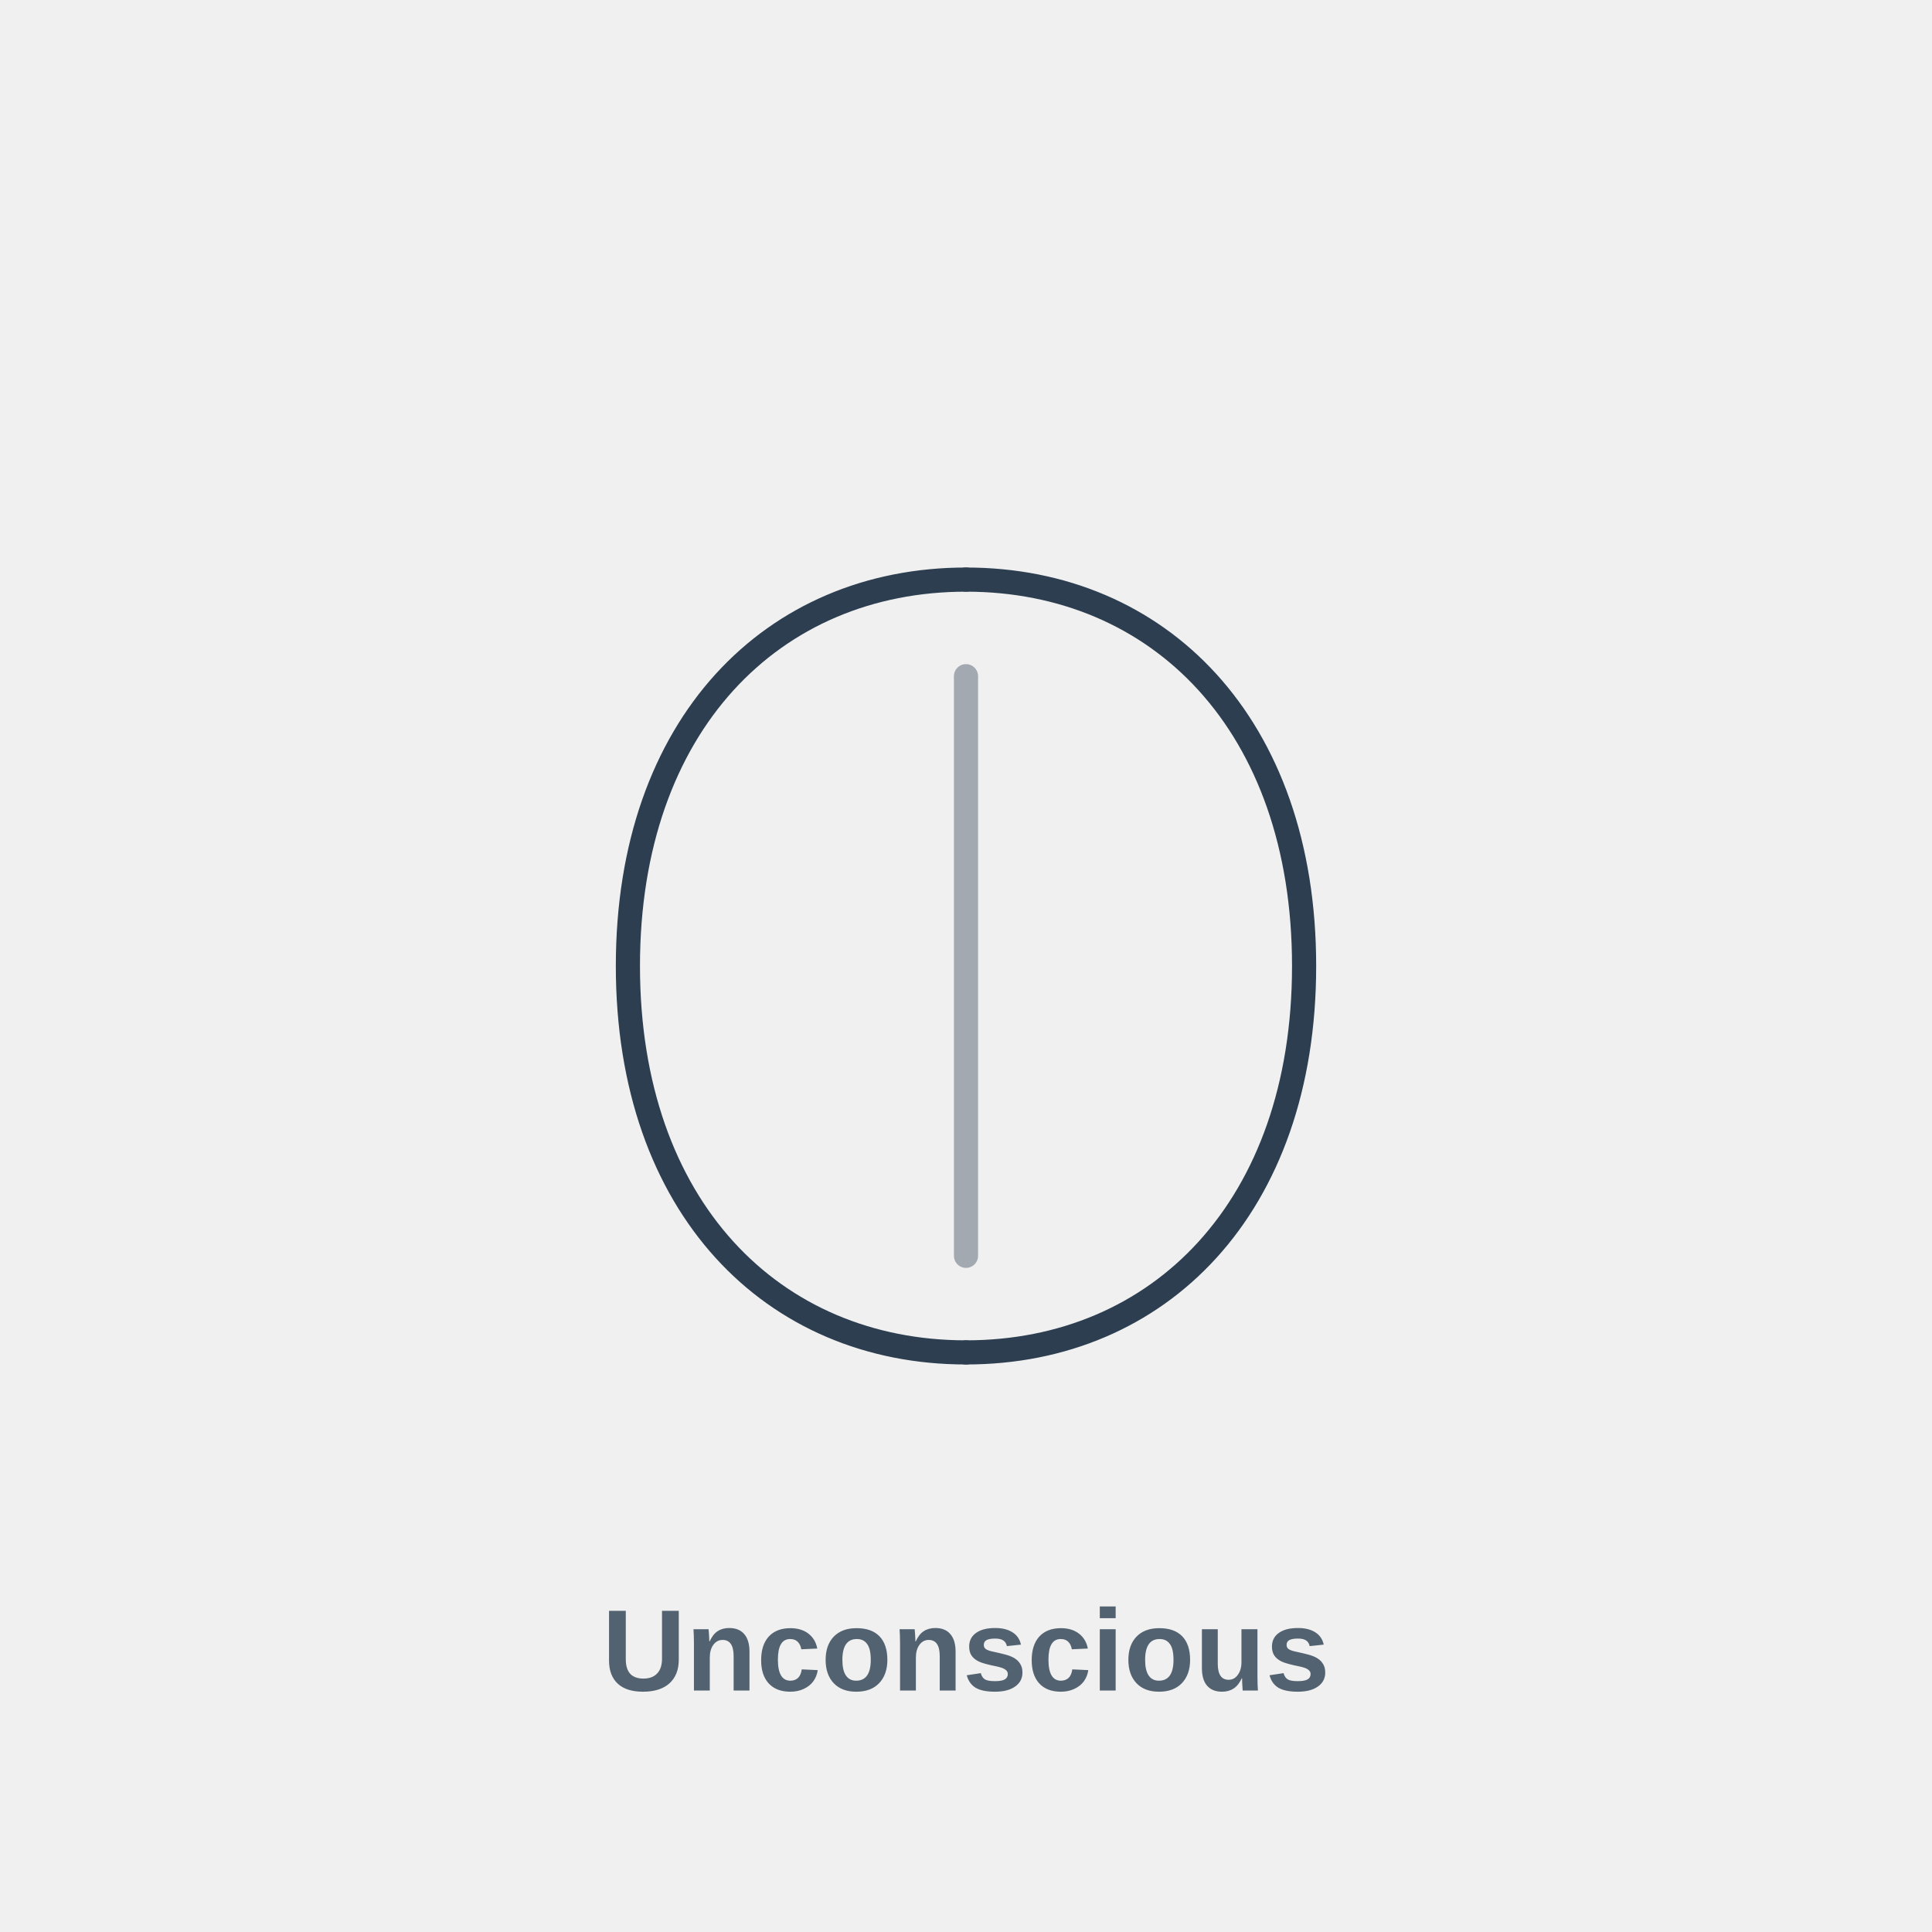
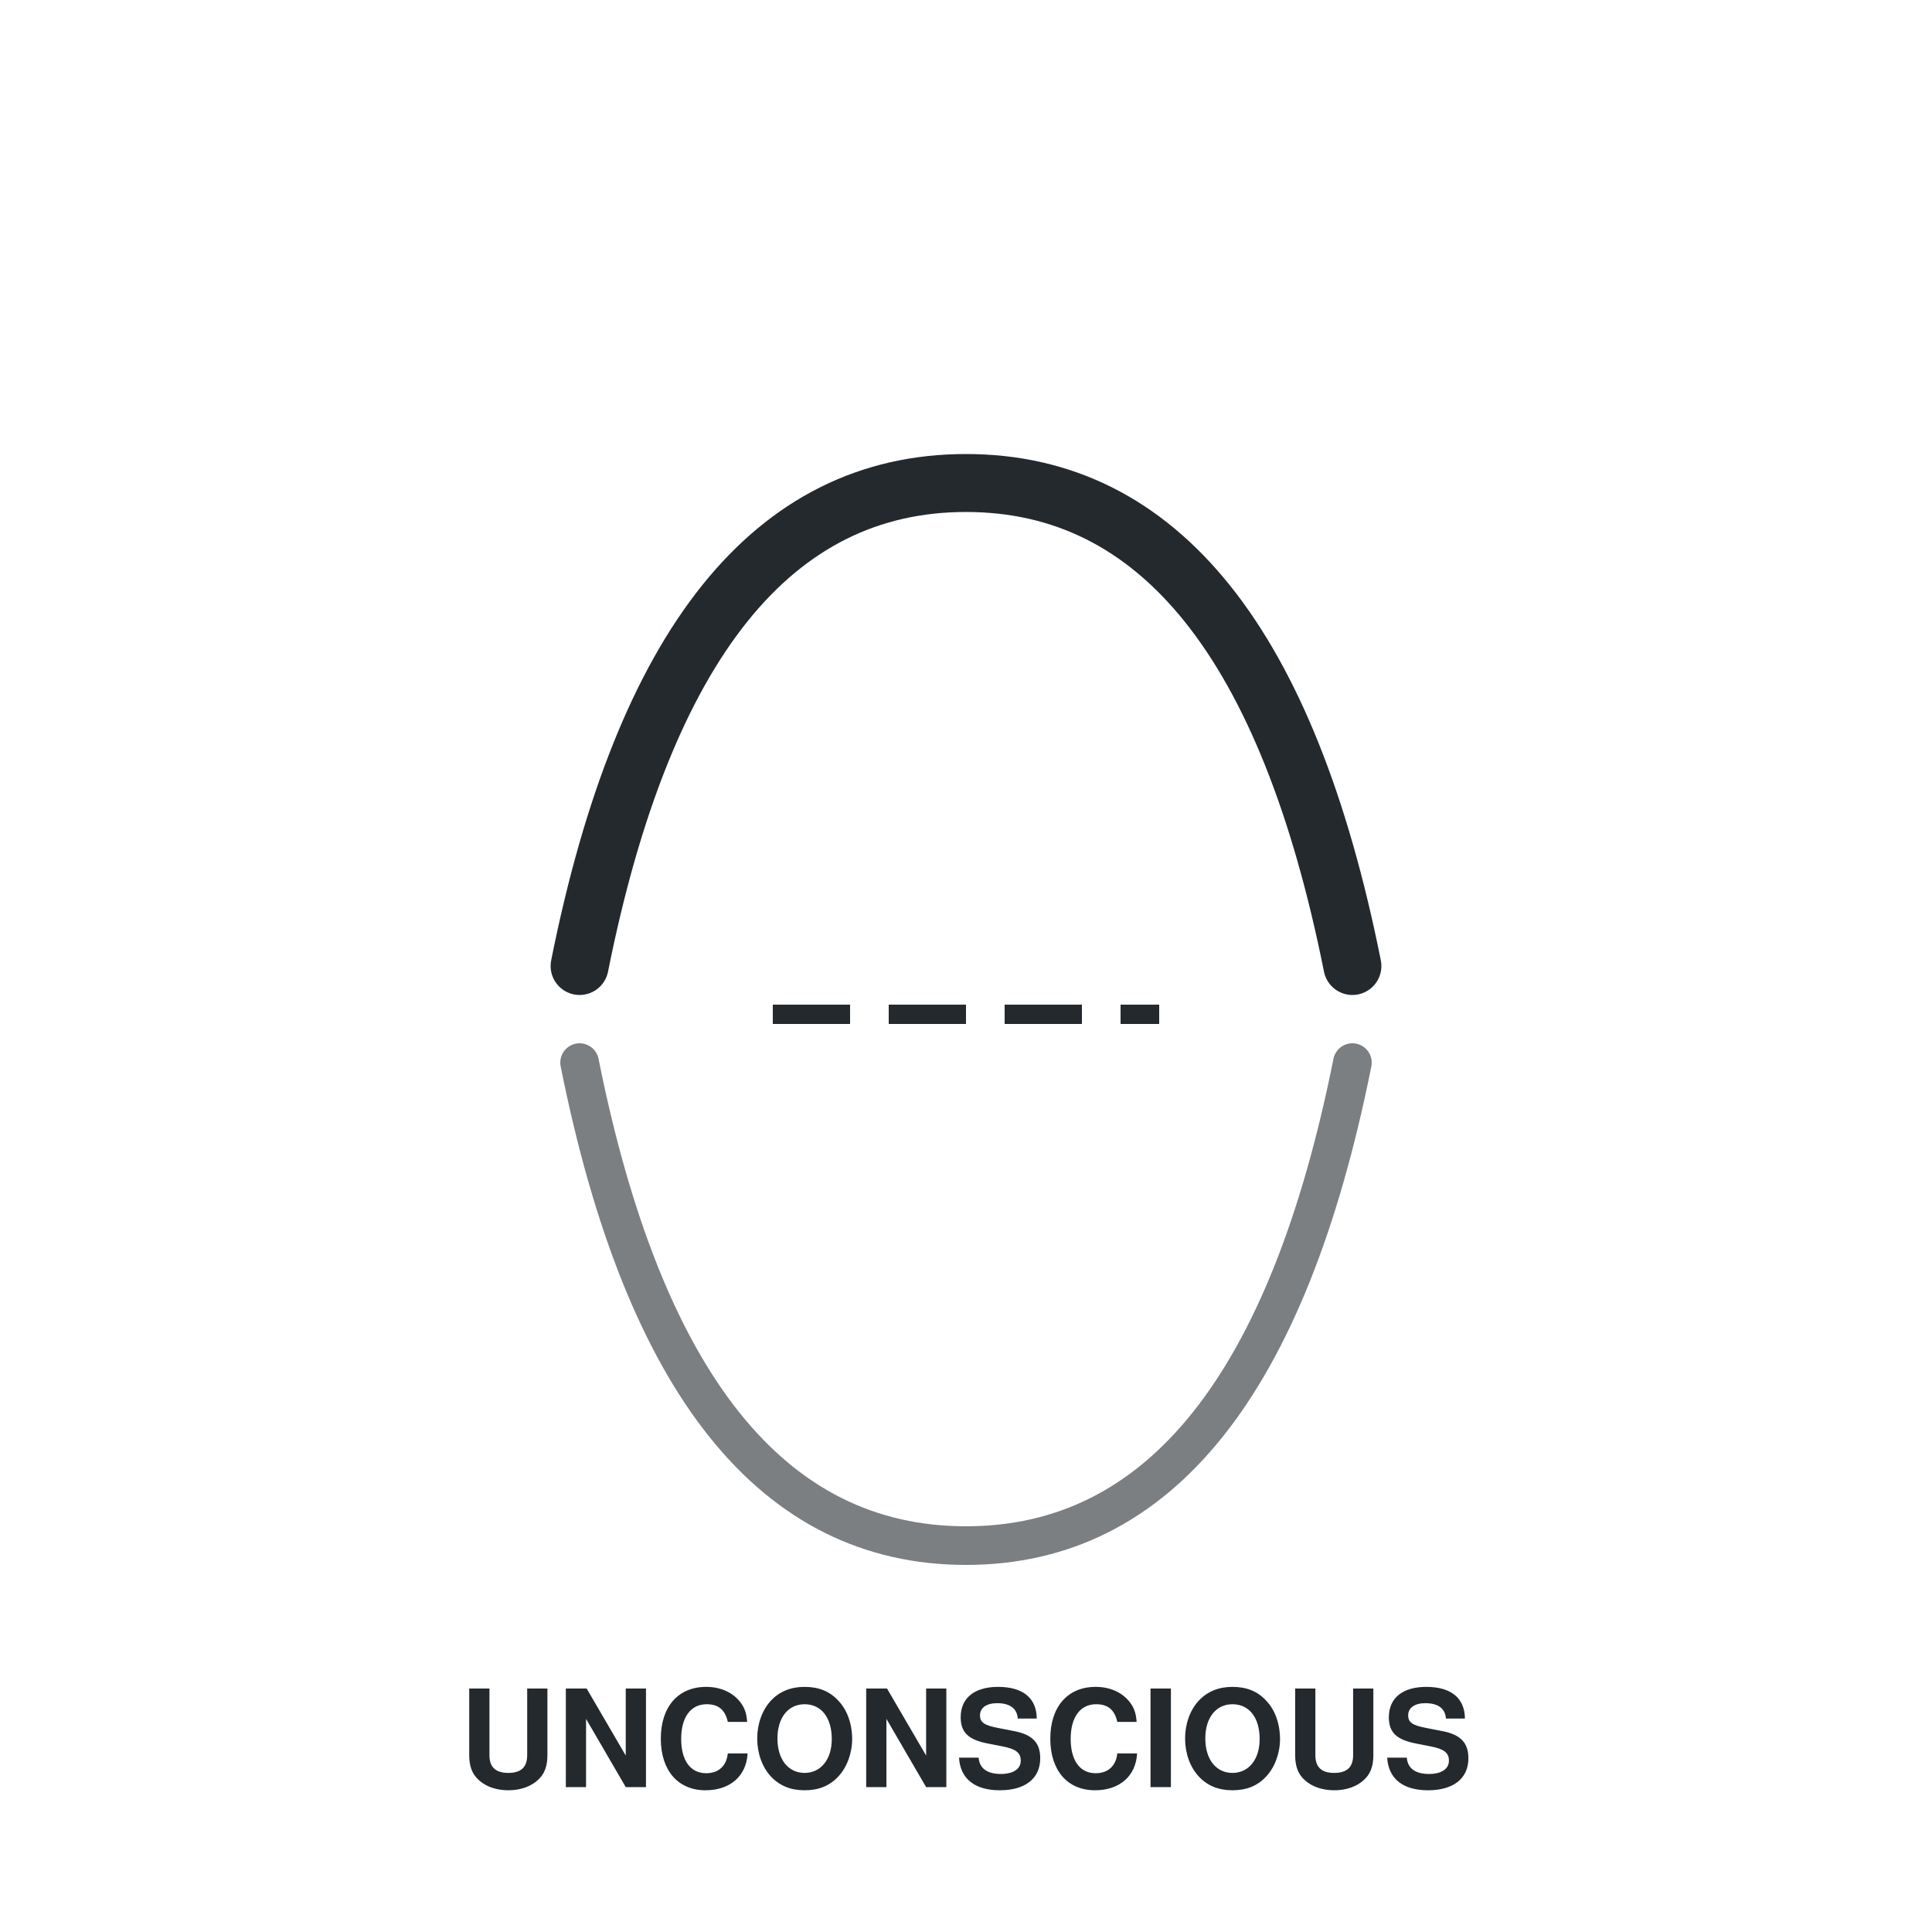
<svg xmlns="http://www.w3.org/2000/svg" id="logo-25" width="200" height="200" viewBox="0 0 200 200">
-   <g fill="none" stroke="#2C3E50" stroke-width="2.5" stroke-linecap="round">
-     <path d="M100,60 C80,60 65,75 65,100 C65,125 80,140 100,140" />
-     <path d="M100,60 C120,60 135,75 135,100 C135,125 120,140 100,140" />
-     <path d="M100,70 V130" opacity="0.4" />
-   </g>
-   <text x="100" y="175" font-family="Arial, sans-serif" font-size="12" text-anchor="middle" font-weight="600" fill="#2C3E50" opacity="0.8">Unconscious</text>
+   <rect width="200" height="200" fill="white" />
+   <path d="M60,100 Q70,50 100,50 Q130,50 140,100" fill="none" stroke="#24292E" stroke-width="6" stroke-linecap="round" />
+   <path d="M60,110 Q70,160 100,160 Q130,160 140,110" fill="none" stroke="#24292E" stroke-width="4" stroke-linecap="round" opacity="0.6" />
+   <path d="M80,105 H120" stroke="#24292E" stroke-width="2" stroke-dasharray="8 4" />
+   <text x="100" y="185" font-family="Helvetica, Arial, sans-serif" font-size="14" text-anchor="middle" font-weight="bold" fill="#24292E">UNCONSCIOUS</text>
</svg>
